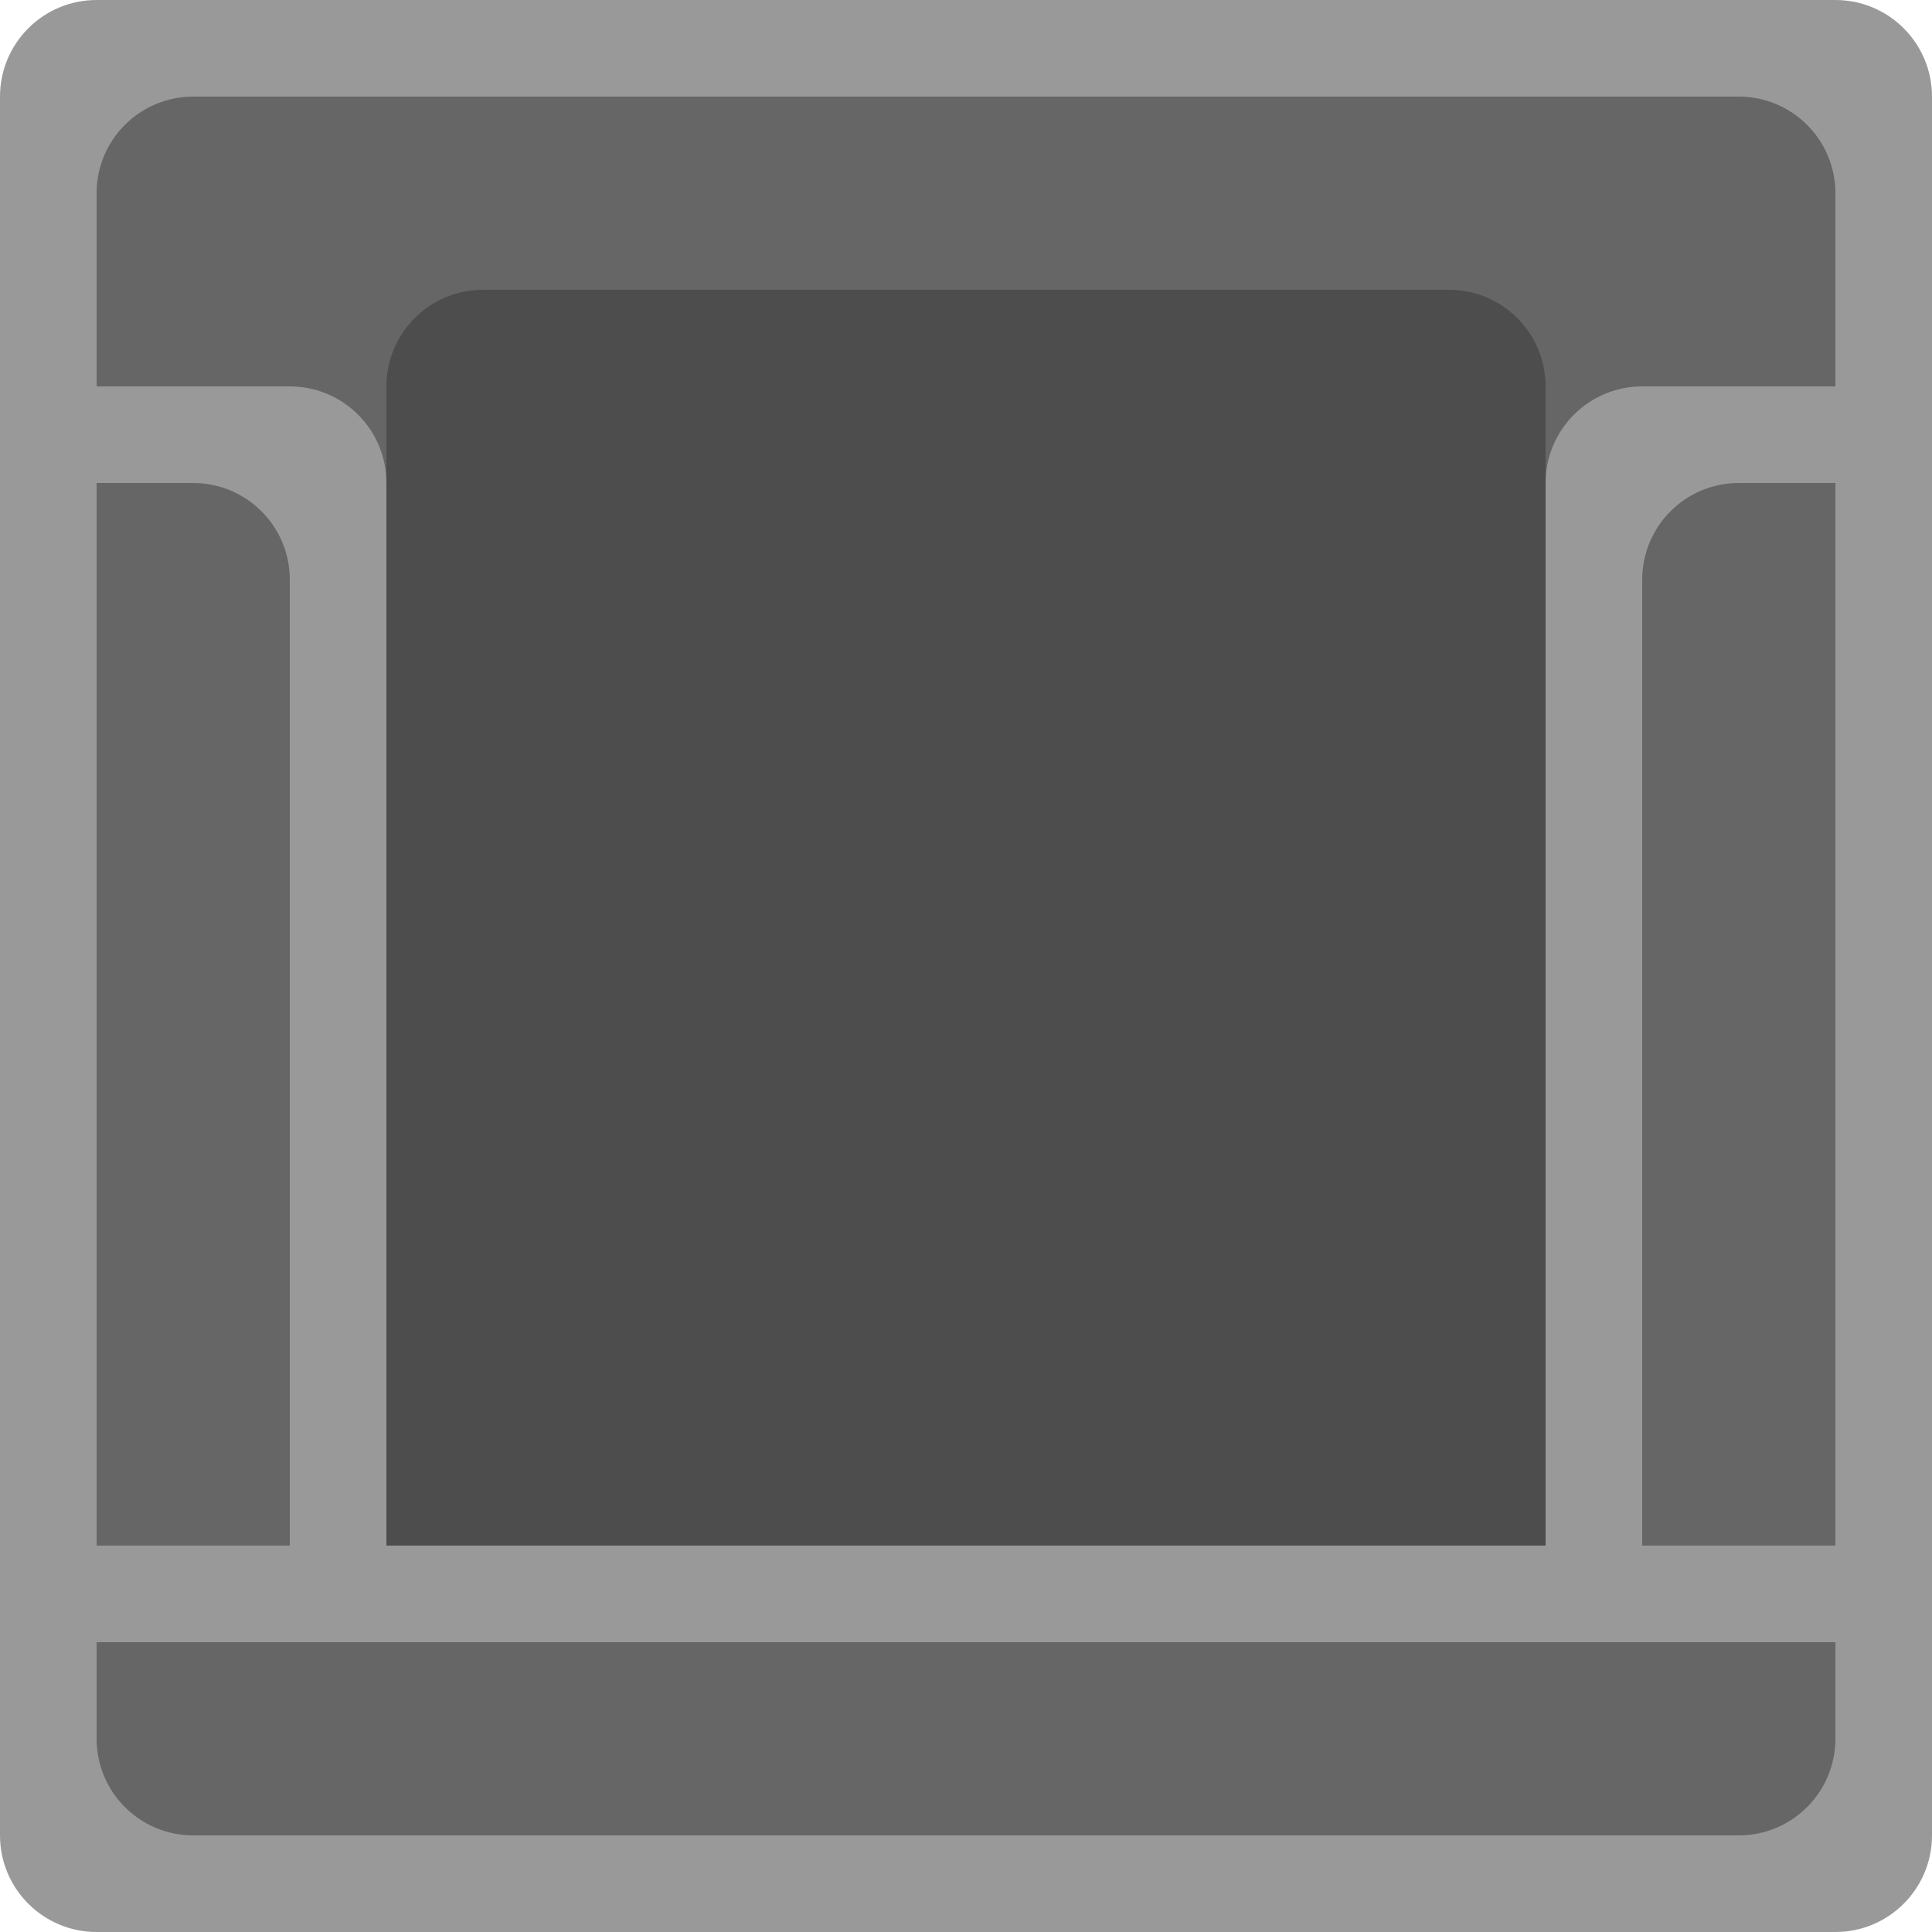
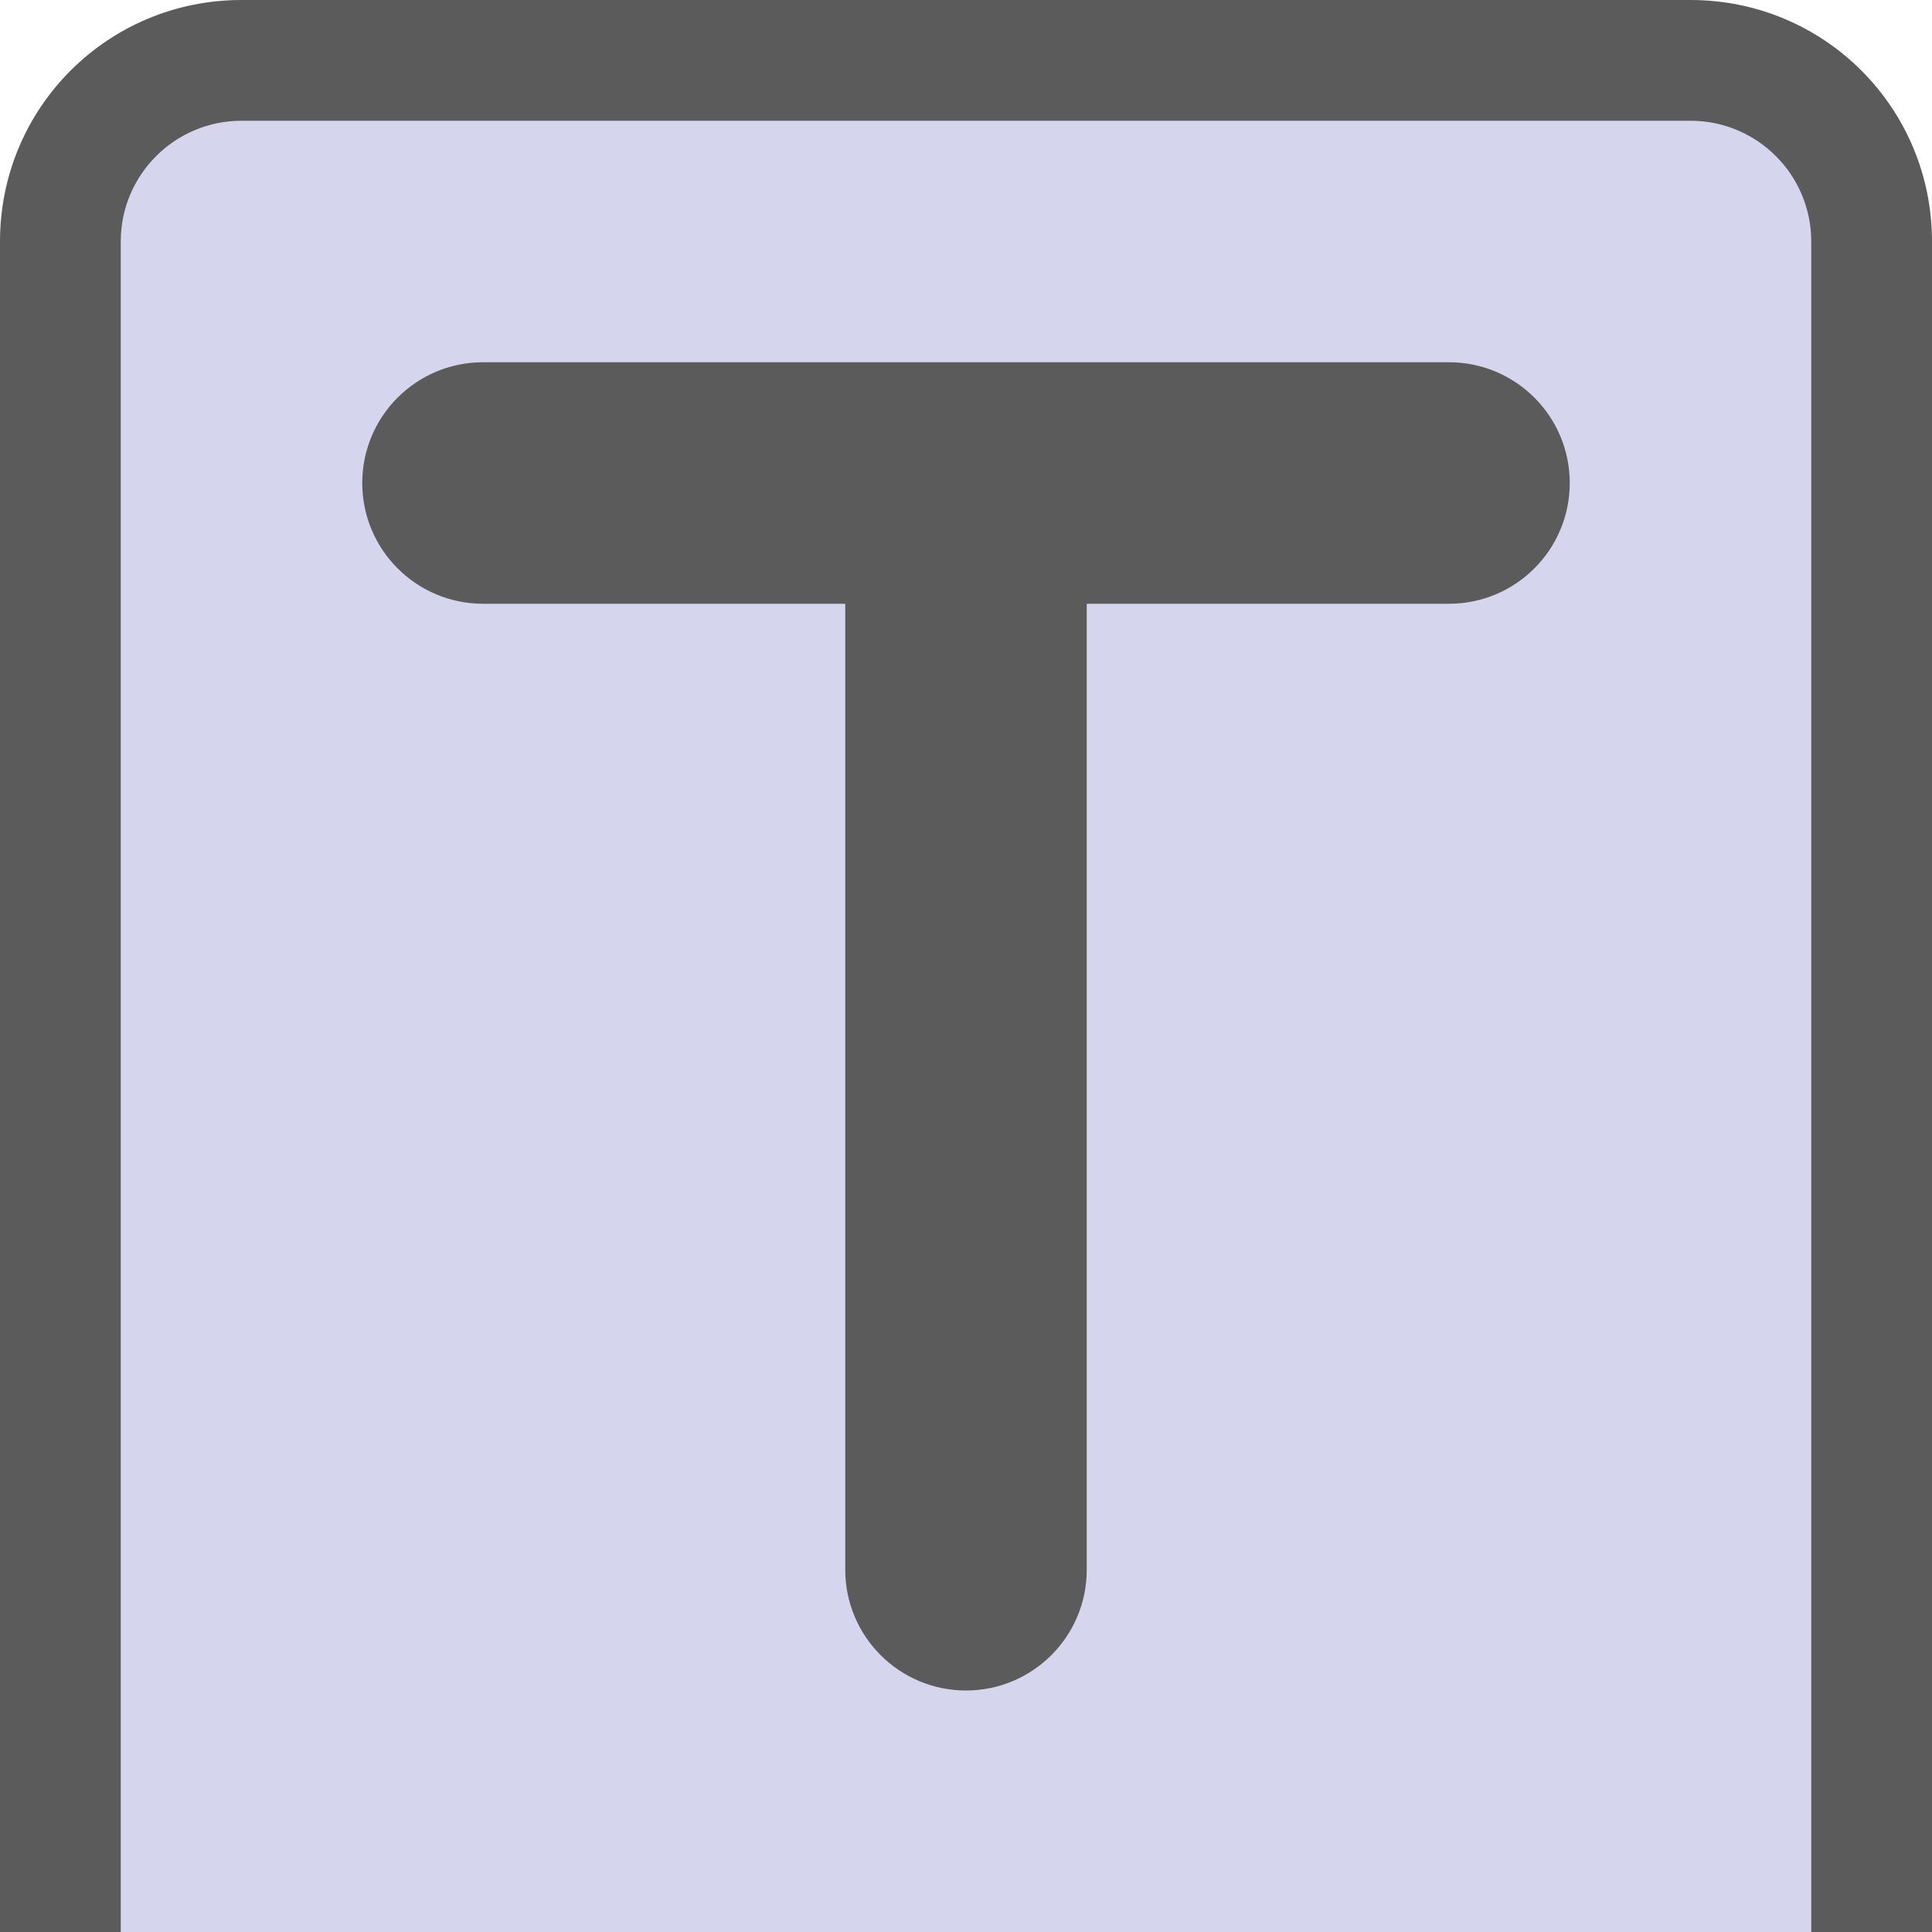
- <svg xmlns="http://www.w3.org/2000/svg" version="1.1" viewBox="0 0 100 100">
-   <rect x="4" y="4" width="92" height="92" fill="#666" />
-   <path d="m25 15c-2.761 2.76e-4 -5 2.239-5 5v61h60v-61c-2.76e-4 -2.761-2.239-5-5-5z" fill="#4d4d4d" />
-   <path d="m5 0a5 5 0 0 0-5 5v90a5 5 0 0 0 5 5h90a5 5 0 0 0 5-5v-90a5 5 0 0 0-5-5h-90zm5 5h80a5 5 0 0 1 5 5v10h-10c-2.761 2.76e-4 -5 2.239-5 5v55h-60v-55a5 5 0 0 0-5-5h-10v-10a5 5 0 0 1 5-5zm-5 20h5a5 5 0 0 1 5 5v50h-10v-55zm85 0h5v55h-10v-50c2.76e-4 -2.761 2.239-5 5-5zm-85 60h90v5a5 5 0 0 1-5 5h-80a5 5 0 0 1-5-5v-5z" fill="#999" />
+ <svg xmlns="http://www.w3.org/2000/svg" version="1.1" viewBox="0 0 80 80" id="svg135" width="80" height="80">
+   <defs id="defs139" />
+   <path id="rect6042" style="fill:#5b5b5b;fill-opacity:1;stroke-width:4;stroke-linecap:round;stroke-linejoin:round;paint-order:markers fill stroke" d="M 10,0 C 4.46,0 0,4.46 0,10 V 80 H 80 V 10 C 80,4.46 75.54,0 70,0 Z" />
+   <path d="M 10,5 C 7.239,5 5,7.239 5,10 V 80 H 75 V 10 C 75,7.239 72.761,5 70,5 Z" fill="#4d4d4d" id="path6047" style="fill:#d5d5ed;fill-opacity:1" />
+   <path id="rect6111" style="fill:#5b5b5b;fill-opacity:1;stroke-width:3.578;stroke-linecap:round;stroke-linejoin:round;paint-order:markers fill stroke" d="M 20 15 A 5 5 0 0 0 15 20 A 5 5 0 0 0 20 25 L 35 25 L 35 65 A 5 5 0 0 0 40 70 A 5 5 0 0 0 45 65 L 45 25 L 60 25 A 5 5 0 0 0 65 20 A 5 5 0 0 0 60 15 L 20 15 z " />
</svg>
